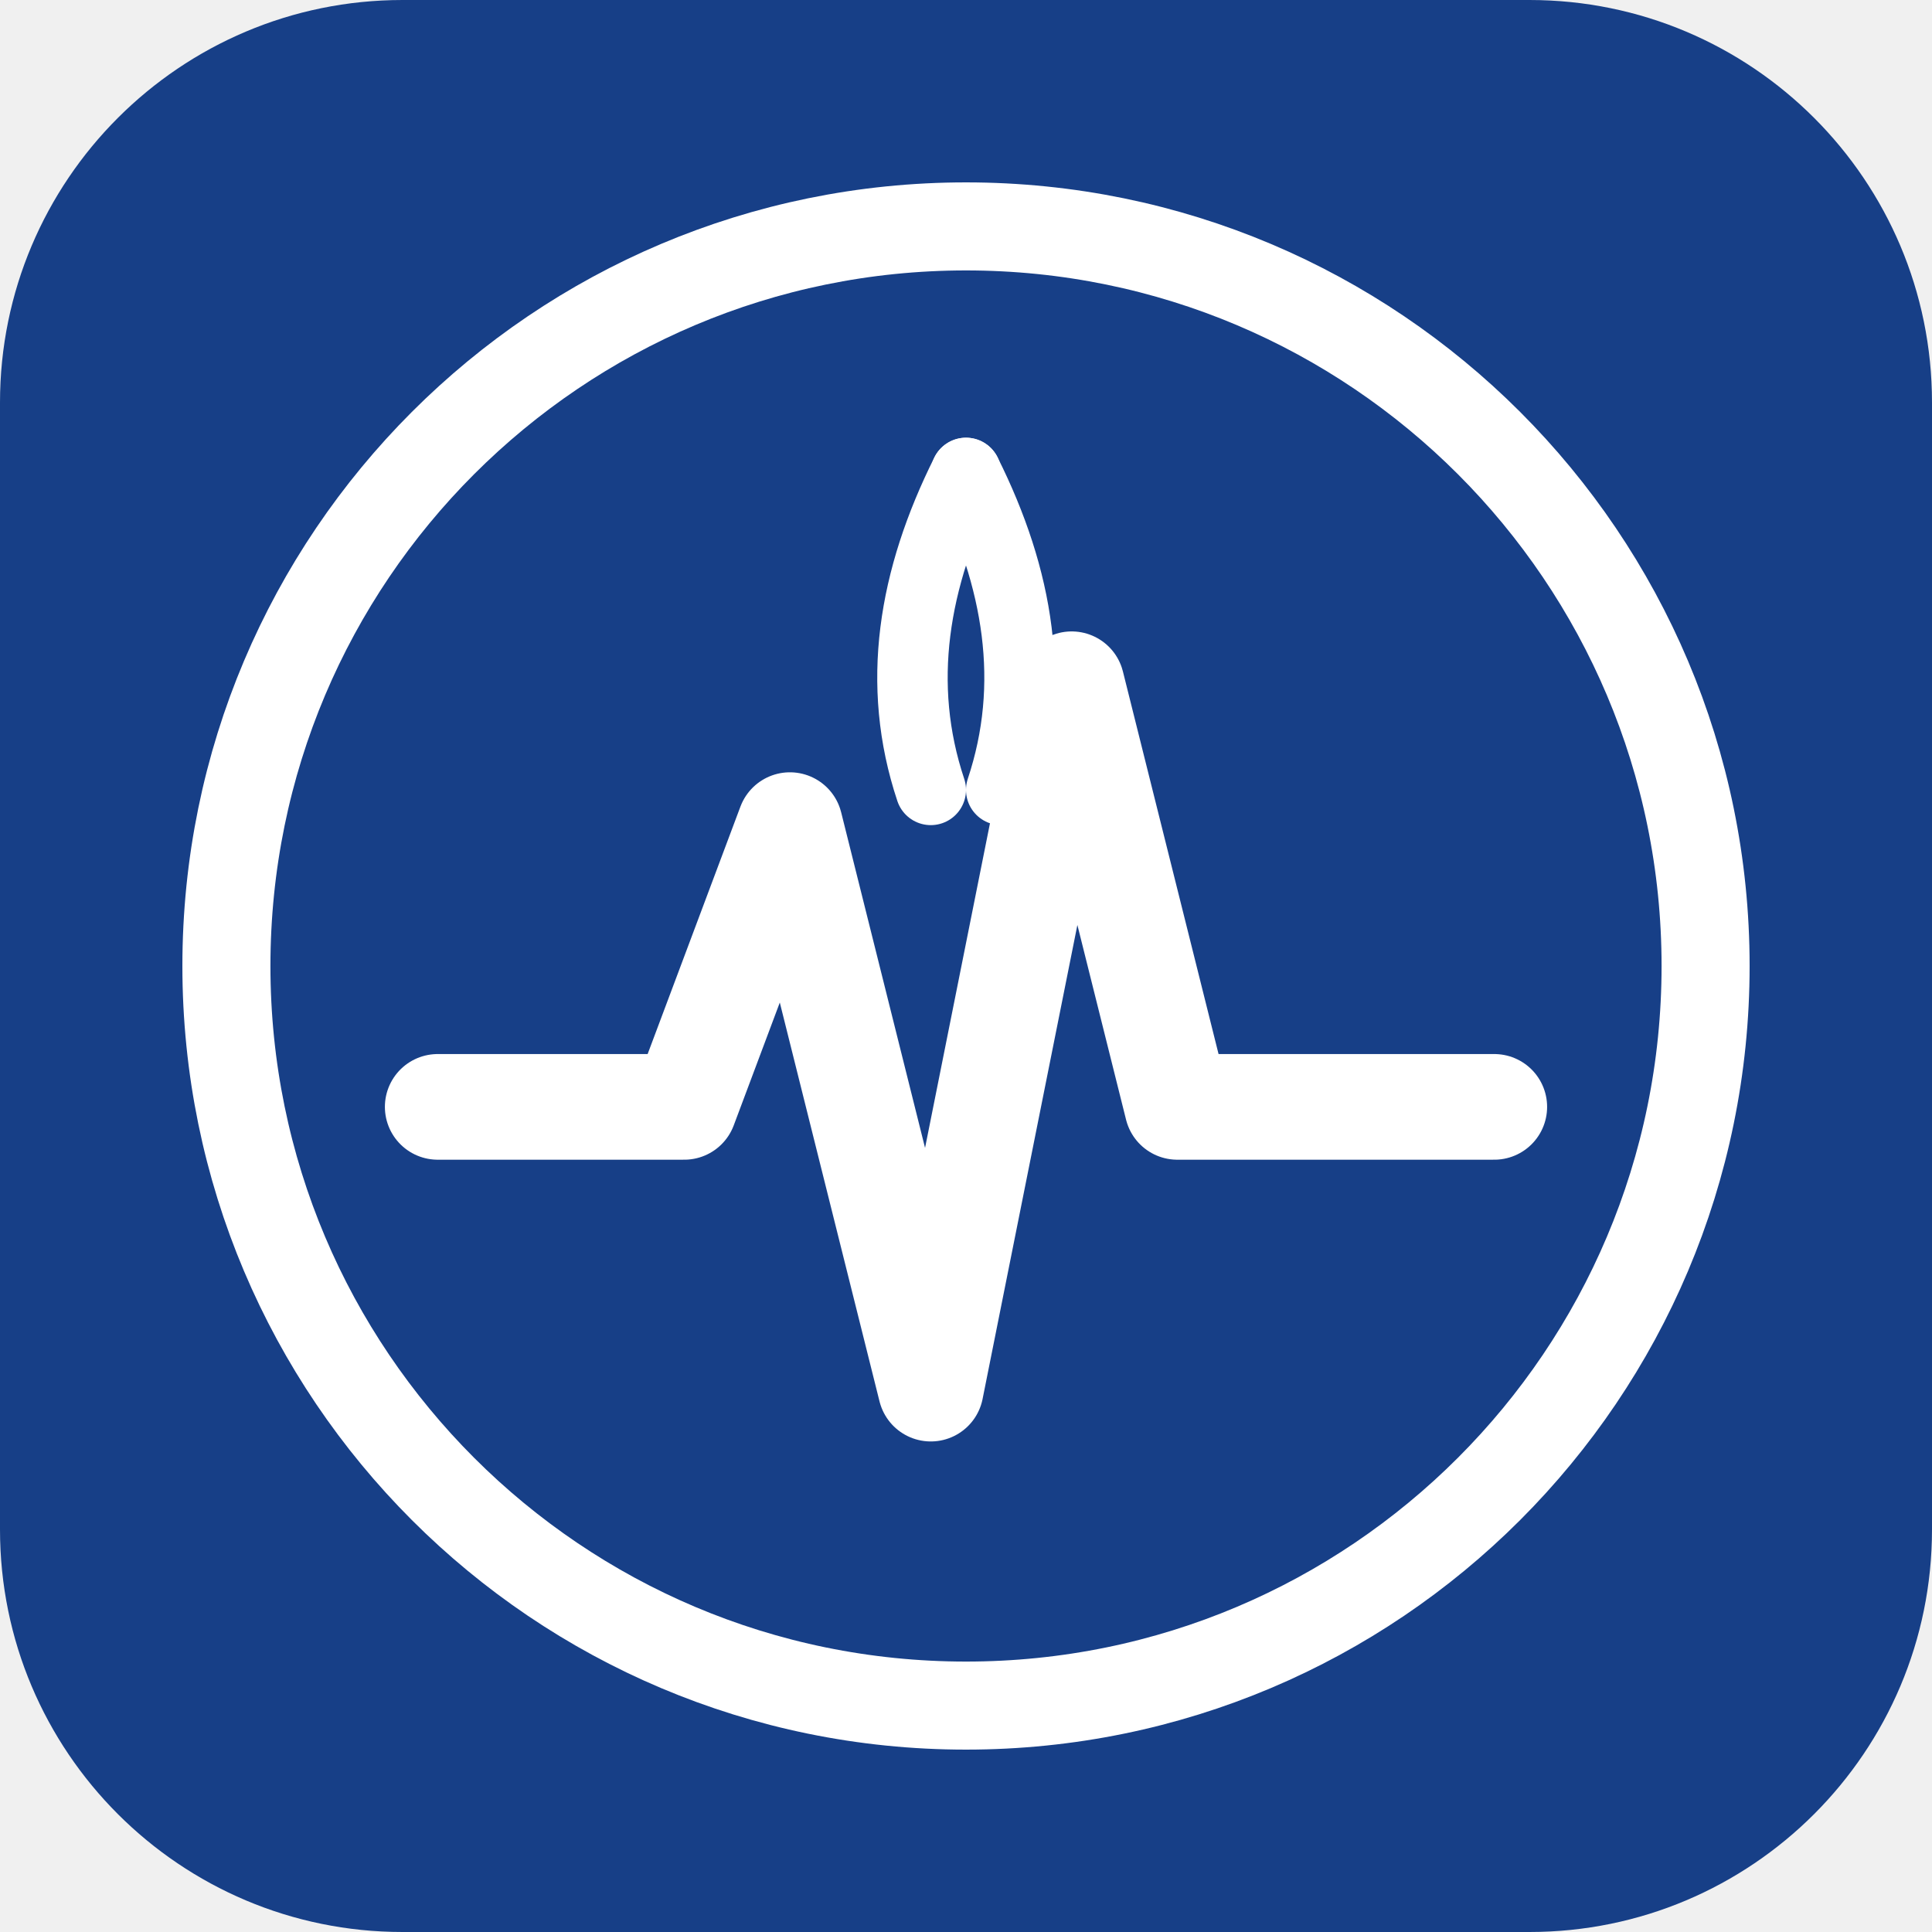
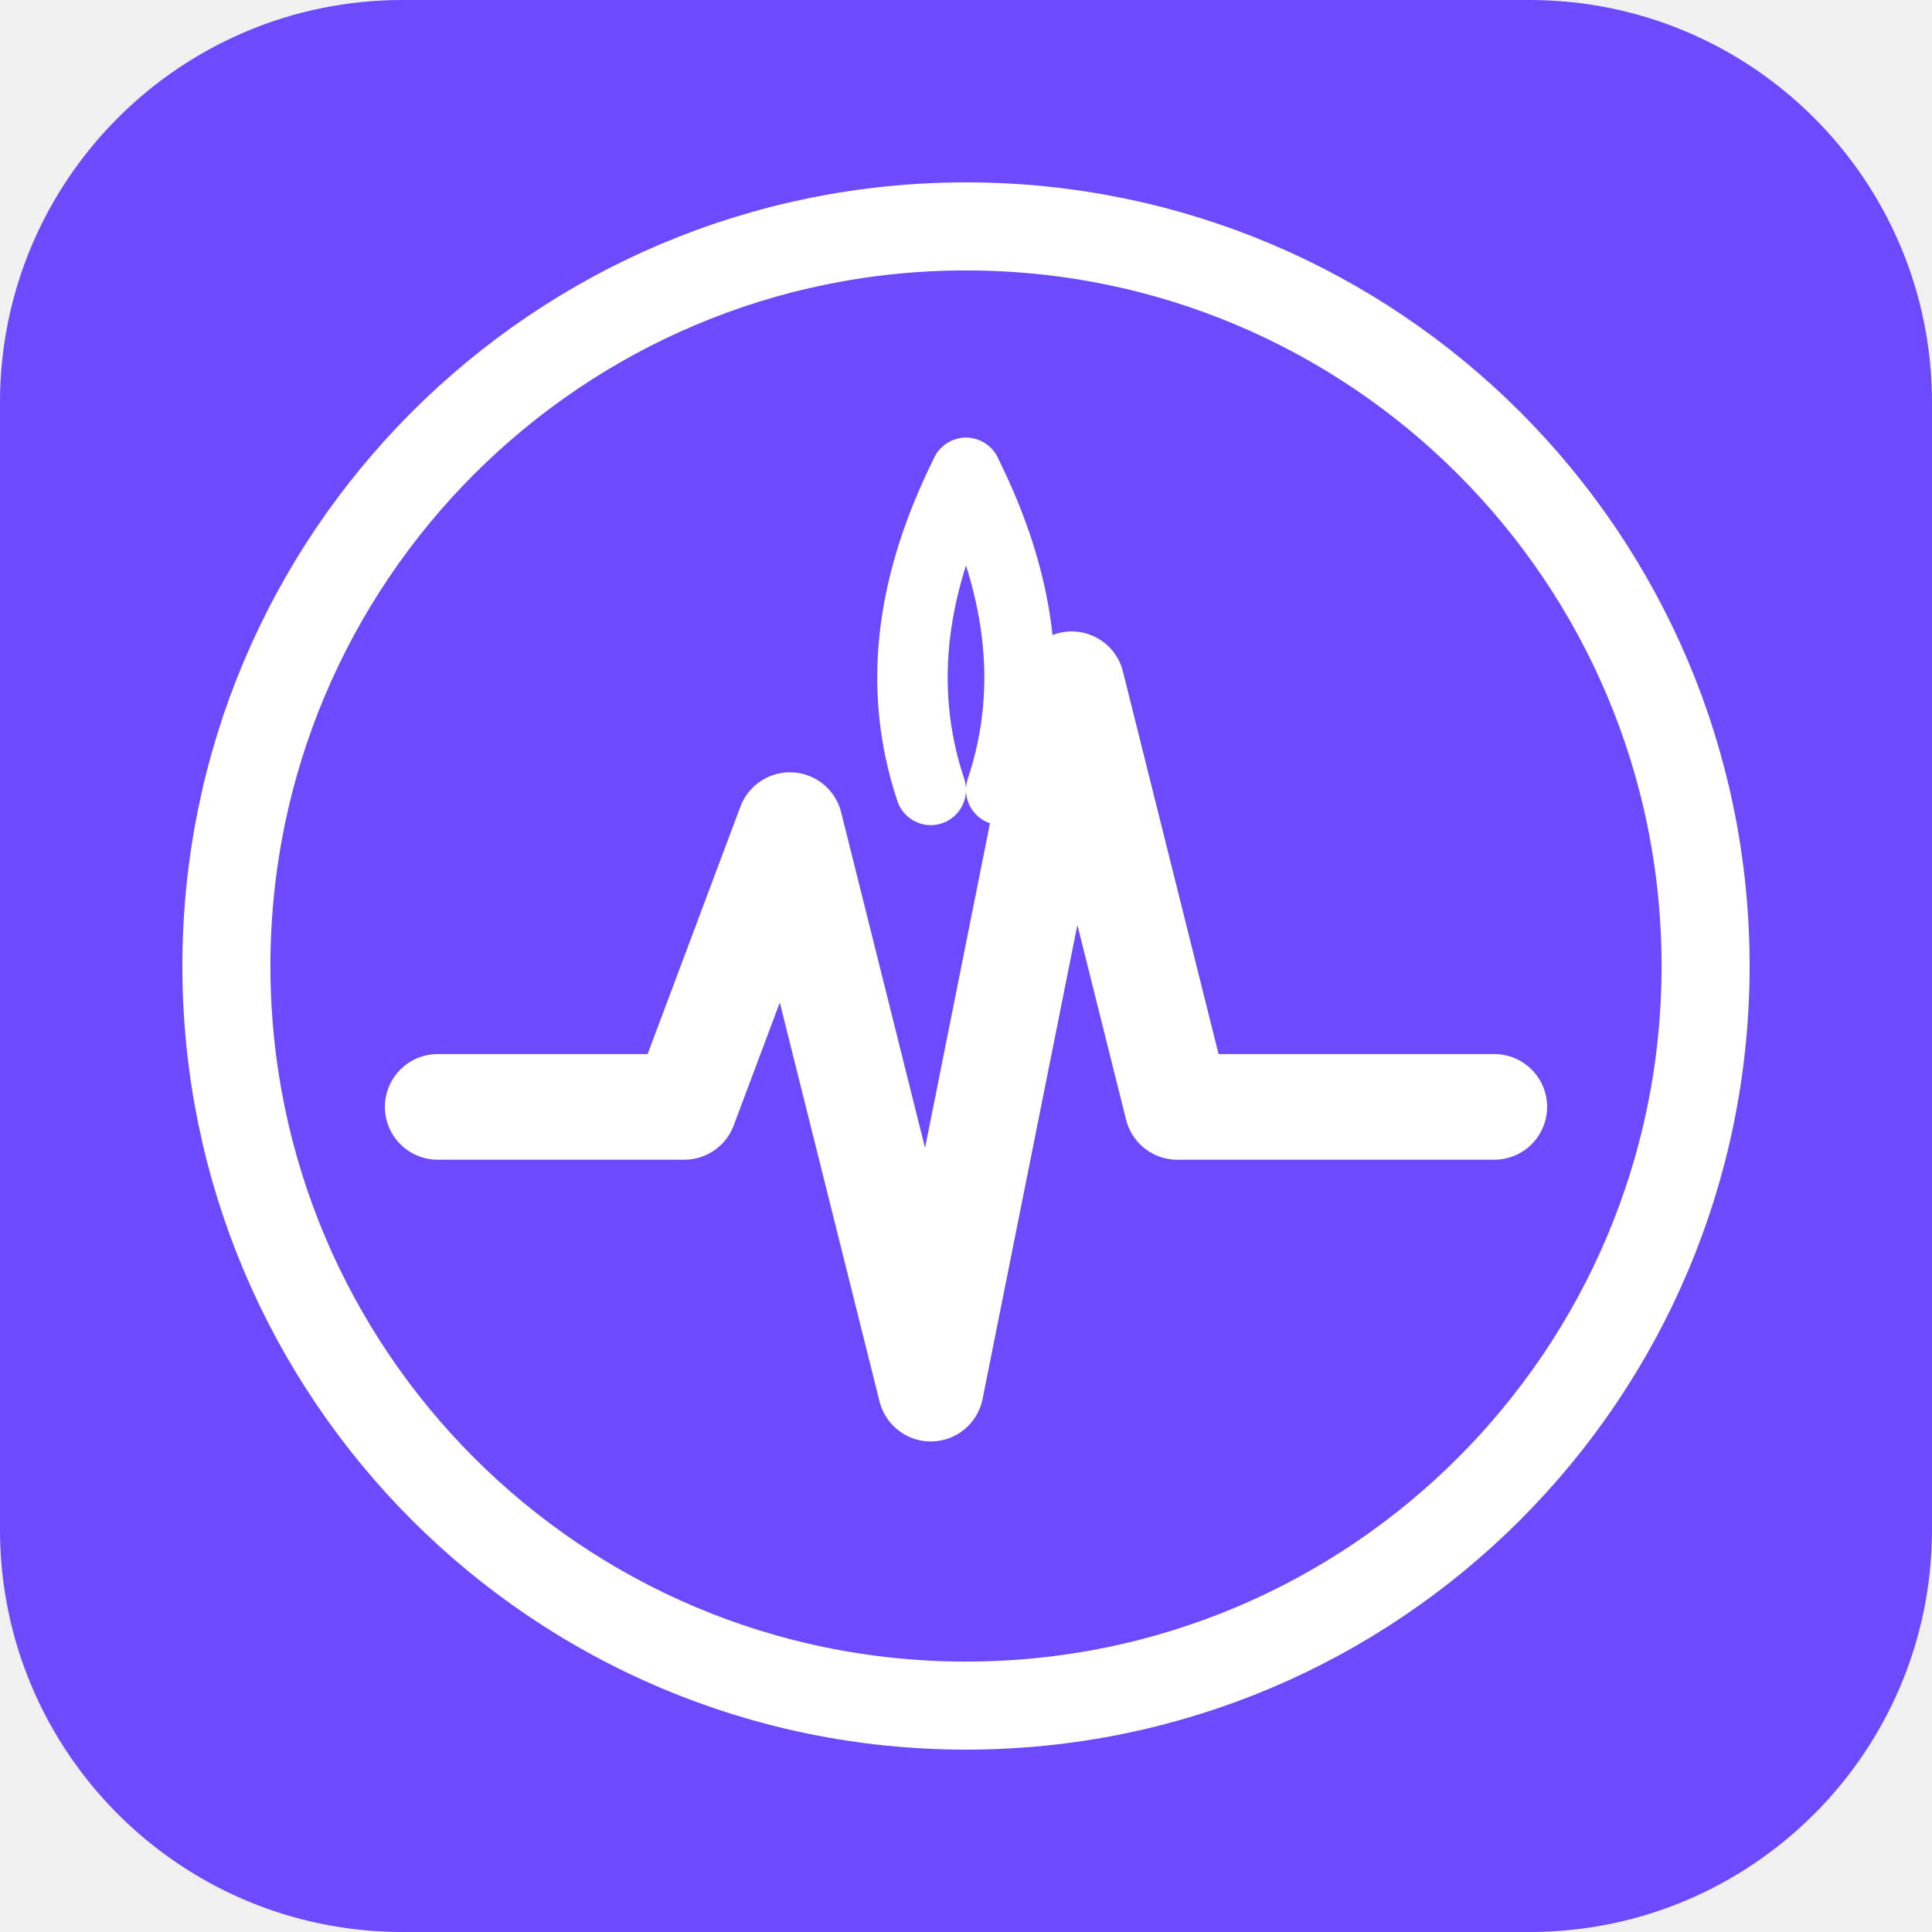
<svg xmlns="http://www.w3.org/2000/svg" viewBox="0 0 96 96">
-   <rect width="96" height="96" rx="20" fill="#173F87" />
+   <rect width="96" height="96" rx="20" fill="#6D4AFF" />
  <g fill="none" stroke="#FFFFFF" stroke-linecap="round" stroke-linejoin="round" transform="translate(6 6) scale(0.875)">
    <circle cx="48" cy="48" r="42" stroke-width="5" />
    <path d="M18 56h14l6-16 8 32 8-40 6 24h18" stroke-width="6" />
    <path d="M48 20c-3 6-4 12-2 18" stroke-width="4" />
    <path d="M48 20c3 6 4 12 2 18" stroke-width="4" />
  </g>
</svg>
